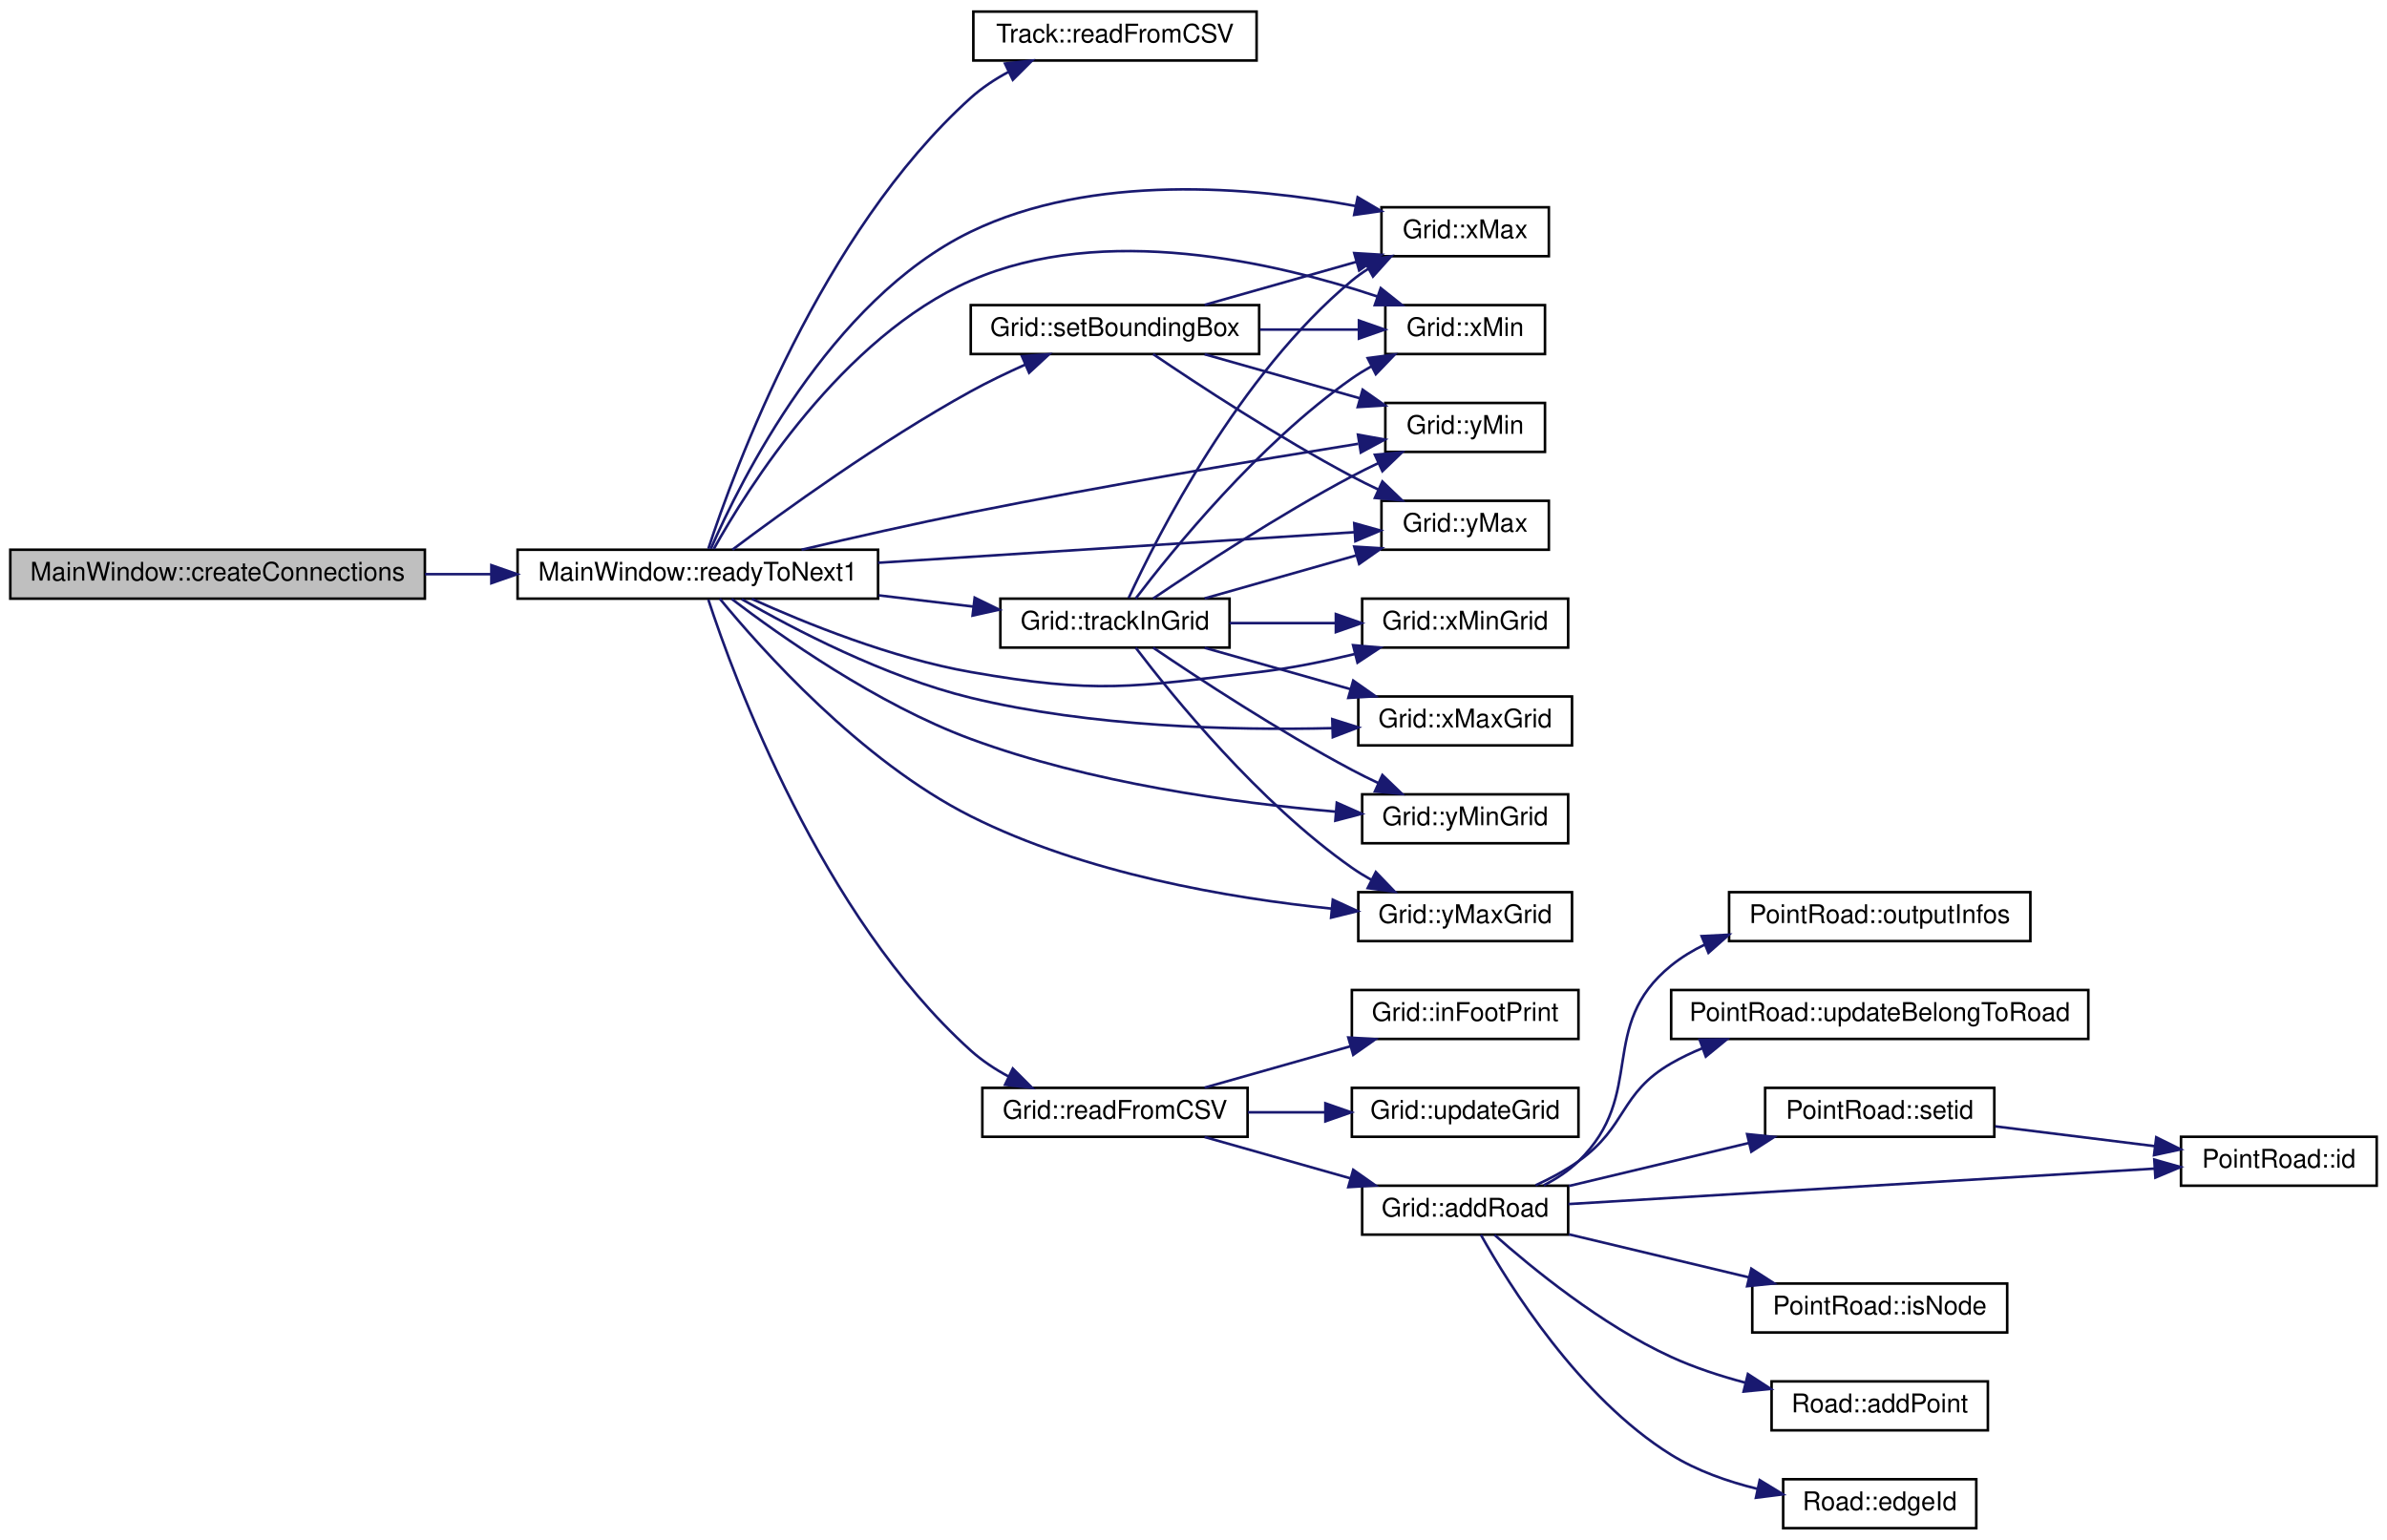
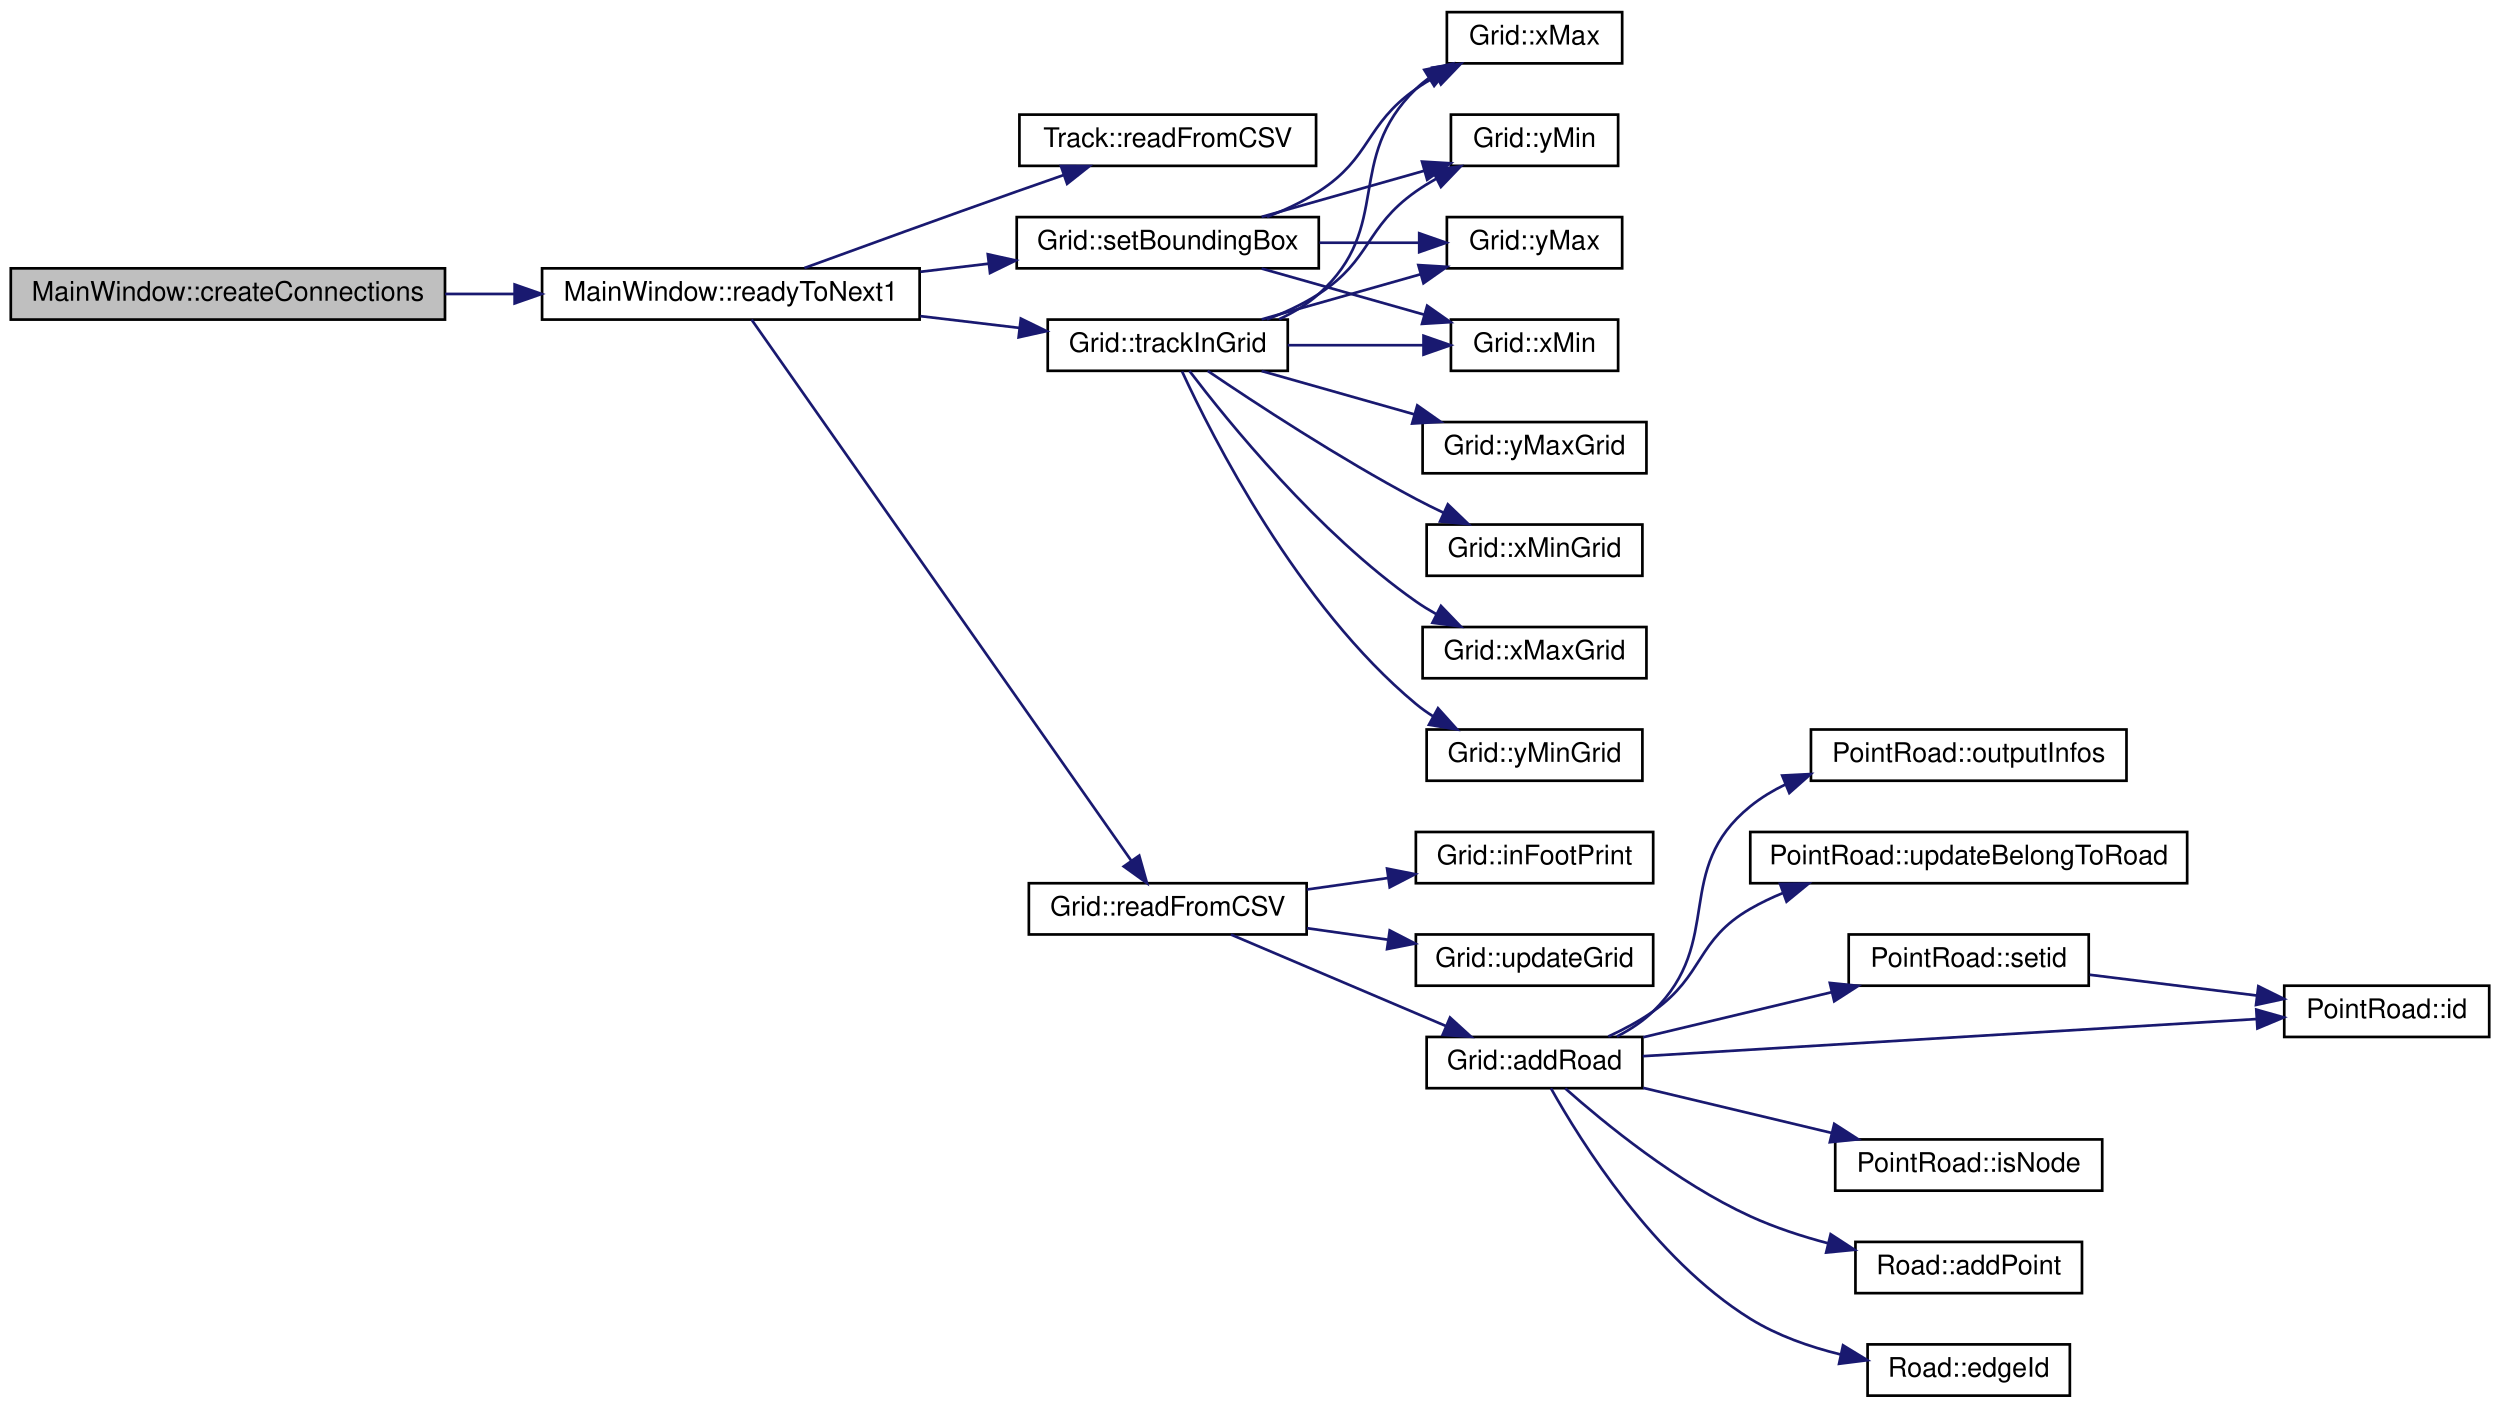
- <svg xmlns="http://www.w3.org/2000/svg" xmlns:xlink="http://www.w3.org/1999/xlink" width="927pt" height="598pt" viewBox="0.00 0.00 927.00 598.00">
-   <g id="graph0" class="graph" transform="scale(1 1) rotate(0) translate(4 594)">
+ <svg xmlns="http://www.w3.org/2000/svg" xmlns:xlink="http://www.w3.org/1999/xlink" width="927pt" height="522pt" viewBox="0.00 0.00 927.00 522.00">
+   <g id="graph0" class="graph" transform="scale(1 1) rotate(0) translate(4 518)">
    <g id="node1" class="node">
-       <polygon fill="#bfbfbf" stroke="black" points="0,-361.5 0,-380.5 161,-380.5 161,-361.5 0,-361.5" />
-       <text text-anchor="middle" x="80.5" y="-368.5" font-family="Helvetica,sans-Serif" font-size="10.00">MainWindow::createConnections</text>
+       <polygon fill="#bfbfbf" stroke="black" points="0,-399.5 0,-418.5 161,-418.5 161,-399.5 0,-399.5" />
+       <text text-anchor="middle" x="80.5" y="-406.5" font-family="Helvetica,sans-Serif" font-size="10.00">MainWindow::createConnections</text>
    </g>
    <g id="node2" class="node">
      <g id="a_node2">
        <a xlink:href="class_main_window.html#ad39bbe8ced0d3248206ac0ca6c444d55" target="_top" xlink:title="MainWindow::readyToNext1">
-           <polygon fill="none" stroke="black" points="197,-361.5 197,-380.5 337,-380.5 337,-361.5 197,-361.5" />
-           <text text-anchor="middle" x="267" y="-368.5" font-family="Helvetica,sans-Serif" font-size="10.00">MainWindow::readyToNext1</text>
+           <polygon fill="none" stroke="black" points="197,-399.5 197,-418.5 337,-418.5 337,-399.5 197,-399.5" />
+           <text text-anchor="middle" x="267" y="-406.5" font-family="Helvetica,sans-Serif" font-size="10.00">MainWindow::readyToNext1</text>
        </a>
      </g>
    </g>
    <g id="edge1" class="edge">
-       <path fill="none" stroke="midnightblue" d="M161.083,-371C169.542,-371 178.146,-371 186.603,-371" />
-       <polygon fill="midnightblue" stroke="midnightblue" points="186.826,-374.5 196.826,-371 186.826,-367.5 186.826,-374.5" />
+       <path fill="none" stroke="midnightblue" d="M161.083,-409C169.542,-409 178.146,-409 186.603,-409" />
+       <polygon fill="midnightblue" stroke="midnightblue" points="186.826,-412.5 196.826,-409 186.826,-405.5 186.826,-412.5" />
    </g>
    <g id="node3" class="node">
      <g id="a_node3">
        <a xlink:href="class_track.html#aff258a8c303ee8a09a962d237f3823e7" target="_top" xlink:title="Reads a csv file and inserts each point in m_points vector. ">
-           <polygon fill="none" stroke="black" points="374,-570.5 374,-589.5 484,-589.5 484,-570.5 374,-570.5" />
-           <text text-anchor="middle" x="429" y="-577.5" font-family="Helvetica,sans-Serif" font-size="10.00">Track::readFromCSV</text>
+           <polygon fill="none" stroke="black" points="374,-456.5 374,-475.5 484,-475.5 484,-456.5 374,-456.5" />
+           <text text-anchor="middle" x="429" y="-463.5" font-family="Helvetica,sans-Serif" font-size="10.00">Track::readFromCSV</text>
        </a>
      </g>
    </g>
    <g id="edge2" class="edge">
-       <path fill="none" stroke="midnightblue" d="M271.083,-380.874C280.991,-411.121 314.816,-503.613 373,-556 377.365,-559.93 382.474,-563.293 387.789,-566.148" />
-       <polygon fill="midnightblue" stroke="midnightblue" points="386.301,-569.316 396.832,-570.484 389.328,-563.004 386.301,-569.316" />
+       <path fill="none" stroke="midnightblue" d="M294.284,-418.633C315.5,-426.379 346.133,-437.498 373,-447 378.613,-448.985 384.557,-451.063 390.382,-453.087" />
+       <polygon fill="midnightblue" stroke="midnightblue" points="389.398,-456.45 399.992,-456.413 391.687,-449.835 389.398,-456.45" />
    </g>
    <g id="node4" class="node">
      <g id="a_node4">
        <a xlink:href="class_grid.html#a19318437702e712955d0c4631c94cb04" target="_top" xlink:title="setZone Save data about our area of roads ">
-           <polygon fill="none" stroke="black" points="373,-456.5 373,-475.5 485,-475.5 485,-456.5 373,-456.5" />
-           <text text-anchor="middle" x="429" y="-463.5" font-family="Helvetica,sans-Serif" font-size="10.00">Grid::setBoundingBox</text>
+           <polygon fill="none" stroke="black" points="373,-418.5 373,-437.5 485,-437.5 485,-418.5 373,-418.5" />
+           <text text-anchor="middle" x="429" y="-425.5" font-family="Helvetica,sans-Serif" font-size="10.00">Grid::setBoundingBox</text>
        </a>
      </g>
    </g>
    <g id="edge3" class="edge">
-       <path fill="none" stroke="midnightblue" d="M280.452,-380.528C299.644,-394.953 337.911,-422.693 373,-442 379.652,-445.66 386.973,-449.181 394.045,-452.346" />
-       <polygon fill="midnightblue" stroke="midnightblue" points="392.878,-455.655 403.445,-456.42 395.662,-449.232 392.878,-455.655" />
+       <path fill="none" stroke="midnightblue" d="M337.248,-417.223C345.654,-418.221 354.221,-419.239 362.57,-420.23" />
+       <polygon fill="midnightblue" stroke="midnightblue" points="362.275,-423.72 372.618,-421.423 363.101,-416.769 362.275,-423.72" />
+     </g>
+     <g id="node9" class="node">
+       <g id="a_node9">
+         <a xlink:href="class_grid.html#ae848f1c59c544adc1af9133409ee0106" target="_top" xlink:title="readFromCSV Reads a csv file and inserts info into the corresponding attributs ">
+           <polygon fill="none" stroke="black" points="377.5,-171.5 377.5,-190.5 480.5,-190.5 480.5,-171.5 377.5,-171.5" />
+           <text text-anchor="middle" x="429" y="-178.5" font-family="Helvetica,sans-Serif" font-size="10.00">Grid::readFromCSV</text>
+         </a>
+       </g>
+     </g>
+     <g id="edge8" class="edge">
+       <path fill="none" stroke="midnightblue" d="M274.671,-399.493C299.017,-364.801 383.326,-244.66 415.442,-198.895" />
+       <polygon fill="midnightblue" stroke="midnightblue" points="418.421,-200.743 421.3,-190.547 412.691,-196.722 418.421,-200.743" />
+     </g>
+     <g id="node20" class="node">
+       <g id="a_node20">
+         <a xlink:href="class_grid.html#a8d8b7fa0ee20d81f130a46d80fc2a018" target="_top" xlink:title="trackInGrid ">
+           <polygon fill="none" stroke="black" points="384.5,-380.5 384.5,-399.5 473.5,-399.5 473.5,-380.5 384.5,-380.5" />
+           <text text-anchor="middle" x="429" y="-387.5" font-family="Helvetica,sans-Serif" font-size="10.00">Grid::trackInGrid</text>
+         </a>
+       </g>
+     </g>
+     <g id="edge20" class="edge">
+       <path fill="none" stroke="midnightblue" d="M337.248,-400.777C349.528,-399.319 362.153,-397.819 373.936,-396.42" />
+       <polygon fill="midnightblue" stroke="midnightblue" points="374.527,-399.875 384.045,-395.22 373.702,-392.923 374.527,-399.875" />
    </g>
    <g id="node5" class="node">
      <g id="a_node5">
        <a xlink:href="class_grid.html#a13d6d18b26d70ab5871a8c2ddf7fa1b5" target="_top" xlink:title="Grid::xMin">
-           <polygon fill="none" stroke="black" points="534,-456.5 534,-475.5 596,-475.5 596,-456.5 534,-456.5" />
-           <text text-anchor="middle" x="565" y="-463.5" font-family="Helvetica,sans-Serif" font-size="10.00">Grid::xMin</text>
-         </a>
-       </g>
-     </g>
-     <g id="edge30" class="edge">
-       <path fill="none" stroke="midnightblue" d="M273.206,-380.815C286.263,-404.234 322.976,-463.065 373,-485 424.657,-507.651 491.504,-492.042 530.871,-478.865" />
-       <polygon fill="midnightblue" stroke="midnightblue" points="532.21,-482.105 540.499,-475.506 529.904,-475.496 532.21,-482.105" />
+           <polygon fill="none" stroke="black" points="534,-380.5 534,-399.5 596,-399.5 596,-380.5 534,-380.5" />
+           <text text-anchor="middle" x="565" y="-387.5" font-family="Helvetica,sans-Serif" font-size="10.00">Grid::xMin</text>
+         </a>
+       </g>
+     </g>
+     <g id="edge4" class="edge">
+       <path fill="none" stroke="midnightblue" d="M463.814,-418.411C482.168,-413.206 504.968,-406.74 524.179,-401.293" />
+       <polygon fill="midnightblue" stroke="midnightblue" points="525.189,-404.644 533.855,-398.549 523.279,-397.91 525.189,-404.644" />
    </g>
    <g id="node6" class="node">
      <g id="a_node6">
        <a xlink:href="class_grid.html#a5e140affdf9653d8badf596f1f151908" target="_top" xlink:title="Grid::xMax">
          <polygon fill="none" stroke="black" points="532.5,-494.5 532.5,-513.5 597.5,-513.5 597.5,-494.5 532.5,-494.5" />
          <text text-anchor="middle" x="565" y="-501.5" font-family="Helvetica,sans-Serif" font-size="10.00">Grid::xMax</text>
        </a>
      </g>
    </g>
-     <g id="edge29" class="edge">
-       <path fill="none" stroke="midnightblue" d="M272.045,-380.834C283.37,-406.875 318.199,-477.443 373,-504 420.216,-526.881 482.03,-521.478 522.361,-514.013" />
-       <polygon fill="midnightblue" stroke="midnightblue" points="523.248,-517.405 532.381,-512.034 521.892,-510.538 523.248,-517.405" />
+     <g id="edge5" class="edge">
+       <path fill="none" stroke="midnightblue" d="M465.788,-437.558C472.445,-440.103 479.141,-443.224 485,-447 504.555,-459.604 501.988,-471.592 521,-485 523.376,-486.676 525.924,-488.253 528.549,-489.727" />
+       <polygon fill="midnightblue" stroke="midnightblue" points="527.135,-492.934 537.637,-494.332 530.299,-486.69 527.135,-492.934" />
    </g>
    <g id="node7" class="node">
      <g id="a_node7">
        <a xlink:href="class_grid.html#a6acf01d876905d8709f4fb8ebe18aa94" target="_top" xlink:title="Grid::yMin">
-           <polygon fill="none" stroke="black" points="534,-418.5 534,-437.5 596,-437.5 596,-418.5 534,-418.5" />
-           <text text-anchor="middle" x="565" y="-425.5" font-family="Helvetica,sans-Serif" font-size="10.00">Grid::yMin</text>
-         </a>
-       </g>
-     </g>
-     <g id="edge32" class="edge">
-       <path fill="none" stroke="midnightblue" d="M307.283,-380.505C326.96,-385.131 351.182,-390.625 373,-395 424.722,-405.372 484.72,-415.415 523.464,-421.643" />
-       <polygon fill="midnightblue" stroke="midnightblue" points="523.376,-425.174 533.804,-423.296 524.481,-418.261 523.376,-425.174" />
+           <polygon fill="none" stroke="black" points="534,-456.5 534,-475.5 596,-475.5 596,-456.5 534,-456.5" />
+           <text text-anchor="middle" x="565" y="-463.5" font-family="Helvetica,sans-Serif" font-size="10.00">Grid::yMin</text>
+         </a>
+       </g>
+     </g>
+     <g id="edge6" class="edge">
+       <path fill="none" stroke="midnightblue" d="M463.814,-437.589C482.168,-442.794 504.968,-449.26 524.179,-454.707" />
+       <polygon fill="midnightblue" stroke="midnightblue" points="523.279,-458.09 533.855,-457.451 525.189,-451.356 523.279,-458.09" />
    </g>
    <g id="node8" class="node">
      <g id="a_node8">
        <a xlink:href="class_grid.html#abfa1a601742ca69a5ecc3b6a5318d7a8" target="_top" xlink:title="Grid::yMax">
-           <polygon fill="none" stroke="black" points="532.5,-380.5 532.5,-399.5 597.5,-399.5 597.5,-380.5 532.5,-380.5" />
-           <text text-anchor="middle" x="565" y="-387.5" font-family="Helvetica,sans-Serif" font-size="10.00">Grid::yMax</text>
-         </a>
-       </g>
-     </g>
-     <g id="edge31" class="edge">
-       <path fill="none" stroke="midnightblue" d="M337.025,-375.431C394.321,-379.108 473.948,-384.22 522.064,-387.308" />
-       <polygon fill="midnightblue" stroke="midnightblue" points="521.921,-390.806 532.125,-387.954 522.37,-383.821 521.921,-390.806" />
-     </g>
-     <g id="node9" class="node">
-       <g id="a_node9">
-         <a xlink:href="class_grid.html#ae848f1c59c544adc1af9133409ee0106" target="_top" xlink:title="readFromCSV Reads a csv file and inserts info into the corresponding attributs ">
-           <polygon fill="none" stroke="black" points="377.5,-152.5 377.5,-171.5 480.5,-171.5 480.5,-152.5 377.5,-152.5" />
-           <text text-anchor="middle" x="429" y="-159.5" font-family="Helvetica,sans-Serif" font-size="10.00">Grid::readFromCSV</text>
-         </a>
-       </g>
-     </g>
-     <g id="edge8" class="edge">
-       <path fill="none" stroke="midnightblue" d="M271.083,-361.126C280.991,-330.879 314.816,-238.387 373,-186 377.365,-182.07 382.474,-178.707 387.789,-175.852" />
-       <polygon fill="midnightblue" stroke="midnightblue" points="389.328,-178.996 396.832,-171.516 386.301,-172.684 389.328,-178.996" />
-     </g>
-     <g id="node20" class="node">
-       <g id="a_node20">
-         <a xlink:href="class_grid.html#a8d8b7fa0ee20d81f130a46d80fc2a018" target="_top" xlink:title="trackInGrid ">
-           <polygon fill="none" stroke="black" points="384.5,-342.5 384.5,-361.5 473.5,-361.5 473.5,-342.5 384.5,-342.5" />
-           <text text-anchor="middle" x="429" y="-349.5" font-family="Helvetica,sans-Serif" font-size="10.00">Grid::trackInGrid</text>
-         </a>
-       </g>
-     </g>
-     <g id="edge20" class="edge">
-       <path fill="none" stroke="midnightblue" d="M337.248,-362.777C349.528,-361.319 362.153,-359.819 373.936,-358.42" />
-       <polygon fill="midnightblue" stroke="midnightblue" points="374.527,-361.875 384.045,-357.22 373.702,-354.923 374.527,-361.875" />
-     </g>
-     <g id="node21" class="node">
-       <g id="a_node21">
-         <a xlink:href="class_grid.html#aa96eed7a551f45aeee1068a289bd2a7b" target="_top" xlink:title="Grid::xMinGrid">
-           <polygon fill="none" stroke="black" points="525,-342.5 525,-361.5 605,-361.5 605,-342.5 525,-342.5" />
-           <text text-anchor="middle" x="565" y="-349.5" font-family="Helvetica,sans-Serif" font-size="10.00">Grid::xMinGrid</text>
-         </a>
-       </g>
-     </g>
-     <g id="edge34" class="edge">
-       <path fill="none" stroke="midnightblue" d="M287.946,-361.412C308.653,-352.032 342.257,-338.392 373,-333 422.029,-324.401 435.568,-327.139 485,-333 497.257,-334.453 510.365,-337.133 522.309,-340.03" />
-       <polygon fill="midnightblue" stroke="midnightblue" points="521.471,-343.429 532.025,-342.494 523.192,-336.643 521.471,-343.429" />
-     </g>
-     <g id="node22" class="node">
-       <g id="a_node22">
-         <a xlink:href="class_grid.html#aa3dd1e75998e6214c3ef33cdc5e02204" target="_top" xlink:title="Grid::xMaxGrid">
-           <polygon fill="none" stroke="black" points="523.5,-304.5 523.5,-323.5 606.5,-323.5 606.5,-304.5 523.5,-304.5" />
-           <text text-anchor="middle" x="565" y="-311.5" font-family="Helvetica,sans-Serif" font-size="10.00">Grid::xMaxGrid</text>
-         </a>
-       </g>
-     </g>
-     <g id="edge33" class="edge">
-       <path fill="none" stroke="midnightblue" d="M284.024,-361.311C304.032,-349.781 339.691,-331.078 373,-323 419.643,-311.688 474.523,-310.282 513.458,-311.202" />
-       <polygon fill="midnightblue" stroke="midnightblue" points="513.398,-314.702 523.497,-311.499 513.605,-307.705 513.398,-314.702" />
-     </g>
-     <g id="node23" class="node">
-       <g id="a_node23">
-         <a xlink:href="class_grid.html#afa95de5fff735d1121572075a872121c" target="_top" xlink:title="Grid::yMinGrid">
-           <polygon fill="none" stroke="black" points="525,-266.5 525,-285.5 605,-285.5 605,-266.5 525,-266.5" />
-           <text text-anchor="middle" x="565" y="-273.5" font-family="Helvetica,sans-Serif" font-size="10.00">Grid::yMinGrid</text>
-         </a>
-       </g>
-     </g>
-     <g id="edge36" class="edge">
-       <path fill="none" stroke="midnightblue" d="M280.113,-361.426C298.861,-347.137 336.557,-320.474 373,-307 419.279,-289.889 475.325,-282.208 514.698,-278.769" />
-       <polygon fill="midnightblue" stroke="midnightblue" points="515.151,-282.244 524.835,-277.945 514.584,-275.267 515.151,-282.244" />
-     </g>
-     <g id="node24" class="node">
-       <g id="a_node24">
-         <a xlink:href="class_grid.html#a97ee4a72430770462f5e2ba140f2ca65" target="_top" xlink:title="Grid::yMaxGrid">
-           <polygon fill="none" stroke="black" points="523.5,-228.5 523.5,-247.5 606.5,-247.5 606.5,-228.5 523.5,-228.5" />
-           <text text-anchor="middle" x="565" y="-235.5" font-family="Helvetica,sans-Serif" font-size="10.00">Grid::yMaxGrid</text>
-         </a>
-       </g>
-     </g>
-     <g id="edge35" class="edge">
-       <path fill="none" stroke="midnightblue" d="M275.539,-361.479C291.367,-342.197 330.154,-298.538 373,-277 417.229,-254.767 473.269,-245.208 513.184,-241.099" />
-       <polygon fill="midnightblue" stroke="midnightblue" points="513.599,-244.575 523.223,-240.145 512.937,-237.607 513.599,-244.575" />
-     </g>
-     <g id="edge4" class="edge">
-       <path fill="none" stroke="midnightblue" d="M485.277,-466C498.101,-466 511.518,-466 523.566,-466" />
-       <polygon fill="midnightblue" stroke="midnightblue" points="523.753,-469.5 533.753,-466 523.753,-462.5 523.753,-469.5" />
-     </g>
-     <g id="edge5" class="edge">
-       <path fill="none" stroke="midnightblue" d="M463.814,-475.589C481.69,-480.658 503.782,-486.923 522.669,-492.279" />
-       <polygon fill="midnightblue" stroke="midnightblue" points="521.923,-495.706 532.498,-495.067 523.833,-488.971 521.923,-495.706" />
-     </g>
-     <g id="edge6" class="edge">
-       <path fill="none" stroke="midnightblue" d="M463.814,-456.411C482.168,-451.206 504.968,-444.74 524.179,-439.293" />
-       <polygon fill="midnightblue" stroke="midnightblue" points="525.189,-442.644 533.855,-436.549 523.279,-435.91 525.189,-442.644" />
+           <polygon fill="none" stroke="black" points="532.5,-418.5 532.5,-437.5 597.5,-437.5 597.5,-418.5 532.5,-418.5" />
+           <text text-anchor="middle" x="565" y="-425.5" font-family="Helvetica,sans-Serif" font-size="10.00">Grid::yMax</text>
+         </a>
+       </g>
    </g>
    <g id="edge7" class="edge">
-       <path fill="none" stroke="midnightblue" d="M443.815,-456.471C461.333,-444.593 492.676,-424.029 521,-409 524.294,-407.252 527.782,-405.523 531.289,-403.862" />
-       <polygon fill="midnightblue" stroke="midnightblue" points="532.858,-406.993 540.5,-399.656 529.95,-400.626 532.858,-406.993" />
+       <path fill="none" stroke="midnightblue" d="M485.277,-428C497.53,-428 510.324,-428 521.948,-428" />
+       <polygon fill="midnightblue" stroke="midnightblue" points="522.247,-431.5 532.247,-428 522.246,-424.5 522.247,-431.5" />
    </g>
    <g id="node10" class="node">
      <g id="a_node10">
        <a xlink:href="class_grid.html#a6b6af4fb2545b398b47794de576f15f5" target="_top" xlink:title="inFootPrint Test if a point is in the defined area of a track ">
          <polygon fill="none" stroke="black" points="521,-190.5 521,-209.5 609,-209.5 609,-190.5 521,-190.5" />
          <text text-anchor="middle" x="565" y="-197.5" font-family="Helvetica,sans-Serif" font-size="10.00">Grid::inFootPrint</text>
        </a>
      </g>
    </g>
    <g id="edge9" class="edge">
-       <path fill="none" stroke="midnightblue" d="M463.814,-171.589C481.033,-176.472 502.164,-182.464 520.573,-187.685" />
-       <polygon fill="midnightblue" stroke="midnightblue" points="519.621,-191.053 530.197,-190.414 521.531,-184.319 519.621,-191.053" />
+       <path fill="none" stroke="midnightblue" d="M480.66,-188.183C490.451,-189.571 500.738,-191.03 510.613,-192.43" />
+       <polygon fill="midnightblue" stroke="midnightblue" points="510.324,-195.924 520.717,-193.863 511.307,-188.994 510.324,-195.924" />
    </g>
    <g id="node11" class="node">
      <g id="a_node11">
        <a xlink:href="class_grid.html#a58233ab60f7477144af334f205606aa4" target="_top" xlink:title="updateGrid Find max and min of the grid ">
          <polygon fill="none" stroke="black" points="521,-152.5 521,-171.5 609,-171.5 609,-152.5 521,-152.5" />
          <text text-anchor="middle" x="565" y="-159.5" font-family="Helvetica,sans-Serif" font-size="10.00">Grid::updateGrid</text>
        </a>
      </g>
    </g>
    <g id="edge10" class="edge">
-       <path fill="none" stroke="midnightblue" d="M480.66,-162C490.451,-162 500.738,-162 510.613,-162" />
-       <polygon fill="midnightblue" stroke="midnightblue" points="510.717,-165.5 520.717,-162 510.717,-158.5 510.717,-165.5" />
+       <path fill="none" stroke="midnightblue" d="M480.66,-173.817C490.451,-172.429 500.738,-170.97 510.613,-169.57" />
+       <polygon fill="midnightblue" stroke="midnightblue" points="511.307,-173.006 520.717,-168.137 510.324,-166.076 511.307,-173.006" />
    </g>
    <g id="node12" class="node">
      <g id="a_node12">
        <a xlink:href="class_grid.html#aba1830bc145f128d6deeed29cfb94c9f" target="_top" xlink:title="addRoad Creates a new road and inserts it in m_road ">
          <polygon fill="none" stroke="black" points="525,-114.5 525,-133.5 605,-133.5 605,-114.5 525,-114.5" />
          <text text-anchor="middle" x="565" y="-121.5" font-family="Helvetica,sans-Serif" font-size="10.00">Grid::addRoad</text>
        </a>
      </g>
    </g>
    <g id="edge11" class="edge">
-       <path fill="none" stroke="midnightblue" d="M463.814,-152.411C481.033,-147.528 502.164,-141.536 520.573,-136.315" />
-       <polygon fill="midnightblue" stroke="midnightblue" points="521.531,-139.681 530.197,-133.586 519.621,-132.947 521.531,-139.681" />
+       <path fill="none" stroke="midnightblue" d="M452.429,-171.459C474.266,-162.171 507.663,-147.964 532.23,-137.514" />
+       <polygon fill="midnightblue" stroke="midnightblue" points="533.666,-140.707 541.498,-133.572 530.926,-134.265 533.666,-140.707" />
    </g>
    <g id="node13" class="node">
      <g id="a_node13">
        <a xlink:href="class_point_road.html#aa1b90c3fdf8ae7a1fcd8ce6182d13287" target="_top" xlink:title="PointRoad::outputInfos">
          <polygon fill="none" stroke="black" points="667.5,-228.5 667.5,-247.5 784.5,-247.5 784.5,-228.5 667.5,-228.5" />
          <text text-anchor="middle" x="726" y="-235.5" font-family="Helvetica,sans-Serif" font-size="10.00">PointRoad::outputInfos</text>
        </a>
      </g>
    </g>
    <g id="edge12" class="edge">
      <path fill="none" stroke="midnightblue" d="M595.523,-133.652C600.414,-136.158 605.141,-139.242 609,-143 635.774,-169.079 615.957,-195.475 645,-219 648.988,-222.23 653.434,-224.928 658.131,-227.179" />
      <polygon fill="midnightblue" stroke="midnightblue" points="656.836,-230.431 667.416,-230.98 659.487,-223.953 656.836,-230.431" />
    </g>
    <g id="node14" class="node">
      <g id="a_node14">
        <a xlink:href="class_point_road.html#ab53ccb3c883bdfd27c707901c5c658c8" target="_top" xlink:title="PointRoad::updateBelongToRoad">
          <polygon fill="none" stroke="black" points="645,-190.5 645,-209.5 807,-209.5 807,-190.5 645,-190.5" />
          <text text-anchor="middle" x="726" y="-197.5" font-family="Helvetica,sans-Serif" font-size="10.00">PointRoad::updateBelongToRoad</text>
        </a>
      </g>
    </g>
    <g id="edge13" class="edge">
      <path fill="none" stroke="midnightblue" d="M592.363,-133.668C598.082,-136.298 603.931,-139.425 609,-143 628.012,-156.408 624.843,-169.384 645,-181 648.861,-183.225 652.97,-185.19 657.21,-186.925" />
      <polygon fill="midnightblue" stroke="midnightblue" points="656.058,-190.231 666.652,-190.369 658.457,-183.655 656.058,-190.231" />
    </g>
    <g id="node15" class="node">
      <g id="a_node15">
        <a xlink:href="class_point_road.html#a998665db2d7e4fc4935ef95df092ff2b" target="_top" xlink:title="PointRoad::setid">
          <polygon fill="none" stroke="black" points="681.5,-152.5 681.5,-171.5 770.5,-171.5 770.5,-152.5 681.5,-152.5" />
          <text text-anchor="middle" x="726" y="-159.5" font-family="Helvetica,sans-Serif" font-size="10.00">PointRoad::setid</text>
        </a>
      </g>
    </g>
    <g id="edge14" class="edge">
      <path fill="none" stroke="midnightblue" d="M605.303,-133.393C626.452,-138.448 652.75,-144.733 675.306,-150.123" />
      <polygon fill="midnightblue" stroke="midnightblue" points="674.505,-153.53 685.044,-152.451 676.132,-146.722 674.505,-153.53" />
    </g>
    <g id="node16" class="node">
      <g id="a_node16">
        <a xlink:href="class_point_road.html#a81372f2c2c0fe1084fa2397289518124" target="_top" xlink:title="PointRoad::id">
          <polygon fill="none" stroke="black" points="843,-133.5 843,-152.5 919,-152.5 919,-133.5 843,-133.5" />
          <text text-anchor="middle" x="881" y="-140.5" font-family="Helvetica,sans-Serif" font-size="10.00">PointRoad::id</text>
        </a>
      </g>
    </g>
    <g id="edge17" class="edge">
      <path fill="none" stroke="midnightblue" d="M605.133,-126.368C662.791,-129.857 770.427,-136.37 832.52,-140.127" />
      <polygon fill="midnightblue" stroke="midnightblue" points="832.628,-143.64 842.821,-140.75 833.051,-136.653 832.628,-143.64" />
    </g>
    <g id="node17" class="node">
      <g id="a_node17">
        <a xlink:href="class_point_road.html#ae83941b37b026758fdd7974b4b186fbc" target="_top" xlink:title="PointRoad::isNode">
          <polygon fill="none" stroke="black" points="676.5,-76.5 676.5,-95.5 775.5,-95.5 775.5,-76.5 676.5,-76.5" />
          <text text-anchor="middle" x="726" y="-83.5" font-family="Helvetica,sans-Serif" font-size="10.00">PointRoad::isNode</text>
        </a>
      </g>
    </g>
    <g id="edge16" class="edge">
      <path fill="none" stroke="midnightblue" d="M605.303,-114.607C626.452,-109.552 652.75,-103.267 675.306,-97.877" />
      <polygon fill="midnightblue" stroke="midnightblue" points="676.132,-101.278 685.044,-95.549 674.505,-94.47 676.132,-101.278" />
    </g>
    <g id="node18" class="node">
      <g id="a_node18">
-         <a xlink:href="class_road.html#a7f97b4f20c598103baad510b19a0c0b5" target="_top" xlink:title="addPoint ">
+         <a xlink:href="class_road.html#a7f97b4f20c598103baad510b19a0c0b5" target="_top" xlink:title="Add a point to the road. ">
          <polygon fill="none" stroke="black" points="684,-38.5 684,-57.5 768,-57.5 768,-38.5 684,-38.5" />
          <text text-anchor="middle" x="726" y="-45.5" font-family="Helvetica,sans-Serif" font-size="10.00">Road::addPoint</text>
        </a>
      </g>
    </g>
    <g id="edge18" class="edge">
      <path fill="none" stroke="midnightblue" d="M576.393,-114.408C590.743,-101.682 617.932,-79.384 645,-67 654.054,-62.857 664.113,-59.562 673.958,-56.959" />
      <polygon fill="midnightblue" stroke="midnightblue" points="674.802,-60.356 683.685,-54.581 673.14,-53.556 674.802,-60.356" />
    </g>
    <g id="node19" class="node">
      <g id="a_node19">
-         <a xlink:href="class_road.html#ad6715392969e36eb10efac542519755c" target="_top" xlink:title="edgeId ">
+         <a xlink:href="class_road.html#ad6715392969e36eb10efac542519755c" target="_top" xlink:title="Get the id of the road. ">
          <polygon fill="none" stroke="black" points="688.5,-0.5 688.5,-19.5 763.5,-19.5 763.5,-0.5 688.5,-0.5" />
          <text text-anchor="middle" x="726" y="-7.5" font-family="Helvetica,sans-Serif" font-size="10.00">Road::edgeId</text>
        </a>
      </g>
    </g>
    <g id="edge19" class="edge">
      <path fill="none" stroke="midnightblue" d="M571.097,-114.442C581.943,-95.074 609.27,-51.159 645,-29 655.04,-22.773 666.949,-18.587 678.469,-15.772" />
      <polygon fill="midnightblue" stroke="midnightblue" points="679.393,-19.154 688.437,-13.635 677.925,-12.31 679.393,-19.154" />
    </g>
    <g id="edge15" class="edge">
      <path fill="none" stroke="midnightblue" d="M770.844,-156.555C790.244,-154.146 813.094,-151.309 832.861,-148.854" />
      <polygon fill="midnightblue" stroke="midnightblue" points="833.39,-152.315 842.882,-147.609 832.527,-145.369 833.39,-152.315" />
    </g>
    <g id="edge21" class="edge">
-       <path fill="none" stroke="midnightblue" d="M437.044,-361.542C451.168,-380.123 484.721,-421.564 521,-447 523.381,-448.669 525.932,-450.242 528.559,-451.712" />
-       <polygon fill="midnightblue" stroke="midnightblue" points="527.149,-454.921 537.652,-456.311 530.308,-448.674 527.149,-454.921" />
+       <path fill="none" stroke="midnightblue" d="M473.506,-390C489.68,-390 507.945,-390 523.808,-390" />
+       <polygon fill="midnightblue" stroke="midnightblue" points="523.84,-393.5 533.84,-390 523.84,-386.5 523.84,-393.5" />
    </g>
    <g id="edge23" class="edge">
-       <path fill="none" stroke="midnightblue" d="M434.305,-361.718C445.382,-385.724 477.105,-448.52 521,-485 522.977,-486.643 525.119,-488.17 527.355,-489.583" />
-       <polygon fill="midnightblue" stroke="midnightblue" points="525.844,-492.746 536.295,-494.484 529.209,-486.608 525.844,-492.746" />
+       <path fill="none" stroke="midnightblue" d="M470.259,-399.628C475.605,-402.085 480.711,-405.158 485,-409 512.838,-433.939 494.226,-458.921 521,-485 522.447,-486.409 524.016,-487.724 525.67,-488.949" />
+       <polygon fill="midnightblue" stroke="midnightblue" points="524.123,-492.105 534.477,-494.348 527.782,-486.138 524.123,-492.105" />
    </g>
    <g id="edge25" class="edge">
-       <path fill="none" stroke="midnightblue" d="M443.815,-361.529C461.333,-373.407 492.676,-393.971 521,-409 524.294,-410.748 527.782,-412.477 531.289,-414.138" />
-       <polygon fill="midnightblue" stroke="midnightblue" points="529.95,-417.374 540.5,-418.344 532.858,-411.007 529.95,-417.374" />
+       <path fill="none" stroke="midnightblue" d="M465.788,-399.558C472.445,-402.103 479.141,-405.224 485,-409 504.555,-421.604 501.988,-433.592 521,-447 523.376,-448.676 525.924,-450.253 528.549,-451.727" />
+       <polygon fill="midnightblue" stroke="midnightblue" points="527.135,-454.934 537.637,-456.332 530.299,-448.69 527.135,-454.934" />
    </g>
    <g id="edge27" class="edge">
-       <path fill="none" stroke="midnightblue" d="M463.814,-361.589C481.69,-366.658 503.782,-372.923 522.669,-378.279" />
-       <polygon fill="midnightblue" stroke="midnightblue" points="521.923,-381.706 532.498,-381.067 523.833,-374.971 521.923,-381.706" />
+       <path fill="none" stroke="midnightblue" d="M463.814,-399.589C481.69,-404.658 503.782,-410.923 522.669,-416.279" />
+       <polygon fill="midnightblue" stroke="midnightblue" points="521.923,-419.706 532.498,-419.067 523.833,-412.971 521.923,-419.706" />
+     </g>
+     <g id="node21" class="node">
+       <g id="a_node21">
+         <a xlink:href="class_grid.html#aa96eed7a551f45aeee1068a289bd2a7b" target="_top" xlink:title="Grid::xMinGrid">
+           <polygon fill="none" stroke="black" points="525,-304.5 525,-323.5 605,-323.5 605,-304.5 525,-304.5" />
+           <text text-anchor="middle" x="565" y="-311.5" font-family="Helvetica,sans-Serif" font-size="10.00">Grid::xMinGrid</text>
+         </a>
+       </g>
    </g>
    <g id="edge22" class="edge">
-       <path fill="none" stroke="midnightblue" d="M473.506,-352C486.66,-352 501.197,-352 514.701,-352" />
-       <polygon fill="midnightblue" stroke="midnightblue" points="514.786,-355.5 524.786,-352 514.786,-348.5 514.786,-355.5" />
+       <path fill="none" stroke="midnightblue" d="M443.815,-380.471C461.333,-368.593 492.676,-348.029 521,-333 524.294,-331.252 527.782,-329.523 531.289,-327.862" />
+       <polygon fill="midnightblue" stroke="midnightblue" points="532.858,-330.993 540.5,-323.656 529.95,-324.626 532.858,-330.993" />
+     </g>
+     <g id="node22" class="node">
+       <g id="a_node22">
+         <a xlink:href="class_grid.html#aa3dd1e75998e6214c3ef33cdc5e02204" target="_top" xlink:title="Grid::xMaxGrid">
+           <polygon fill="none" stroke="black" points="523.5,-266.5 523.5,-285.5 606.5,-285.5 606.5,-266.5 523.5,-266.5" />
+           <text text-anchor="middle" x="565" y="-273.5" font-family="Helvetica,sans-Serif" font-size="10.00">Grid::xMaxGrid</text>
+         </a>
+       </g>
    </g>
    <g id="edge24" class="edge">
-       <path fill="none" stroke="midnightblue" d="M463.814,-342.411C481.033,-337.528 502.164,-331.536 520.573,-326.315" />
-       <polygon fill="midnightblue" stroke="midnightblue" points="521.531,-329.681 530.197,-323.586 519.621,-322.947 521.531,-329.681" />
+       <path fill="none" stroke="midnightblue" d="M437.044,-380.458C451.168,-361.877 484.721,-320.436 521,-295 523.381,-293.331 525.932,-291.758 528.559,-290.288" />
+       <polygon fill="midnightblue" stroke="midnightblue" points="530.308,-293.326 537.652,-285.689 527.149,-287.079 530.308,-293.326" />
+     </g>
+     <g id="node23" class="node">
+       <g id="a_node23">
+         <a xlink:href="class_grid.html#afa95de5fff735d1121572075a872121c" target="_top" xlink:title="Grid::yMinGrid">
+           <polygon fill="none" stroke="black" points="525,-228.5 525,-247.5 605,-247.5 605,-228.5 525,-228.5" />
+           <text text-anchor="middle" x="565" y="-235.5" font-family="Helvetica,sans-Serif" font-size="10.00">Grid::yMinGrid</text>
+         </a>
+       </g>
    </g>
    <g id="edge26" class="edge">
-       <path fill="none" stroke="midnightblue" d="M443.815,-342.471C461.333,-330.593 492.676,-310.029 521,-295 524.294,-293.252 527.782,-291.523 531.289,-289.862" />
-       <polygon fill="midnightblue" stroke="midnightblue" points="532.858,-292.993 540.5,-285.656 529.95,-286.626 532.858,-292.993" />
+       <path fill="none" stroke="midnightblue" d="M434.305,-380.282C445.382,-356.276 477.105,-293.48 521,-257 522.977,-255.357 525.119,-253.83 527.355,-252.417" />
+       <polygon fill="midnightblue" stroke="midnightblue" points="529.209,-255.392 536.295,-247.516 525.844,-249.254 529.209,-255.392" />
+     </g>
+     <g id="node24" class="node">
+       <g id="a_node24">
+         <a xlink:href="class_grid.html#a97ee4a72430770462f5e2ba140f2ca65" target="_top" xlink:title="Grid::yMaxGrid">
+           <polygon fill="none" stroke="black" points="523.5,-342.5 523.5,-361.5 606.5,-361.5 606.5,-342.5 523.5,-342.5" />
+           <text text-anchor="middle" x="565" y="-349.5" font-family="Helvetica,sans-Serif" font-size="10.00">Grid::yMaxGrid</text>
+         </a>
+       </g>
    </g>
    <g id="edge28" class="edge">
-       <path fill="none" stroke="midnightblue" d="M437.044,-342.458C451.168,-323.877 484.721,-282.436 521,-257 523.381,-255.331 525.932,-253.758 528.559,-252.288" />
-       <polygon fill="midnightblue" stroke="midnightblue" points="530.308,-255.326 537.652,-247.689 527.149,-249.079 530.308,-255.326" />
+       <path fill="none" stroke="midnightblue" d="M463.814,-380.411C481.033,-375.528 502.164,-369.536 520.573,-364.315" />
+       <polygon fill="midnightblue" stroke="midnightblue" points="521.531,-367.681 530.197,-361.586 519.621,-360.947 521.531,-367.681" />
    </g>
  </g>
</svg>
